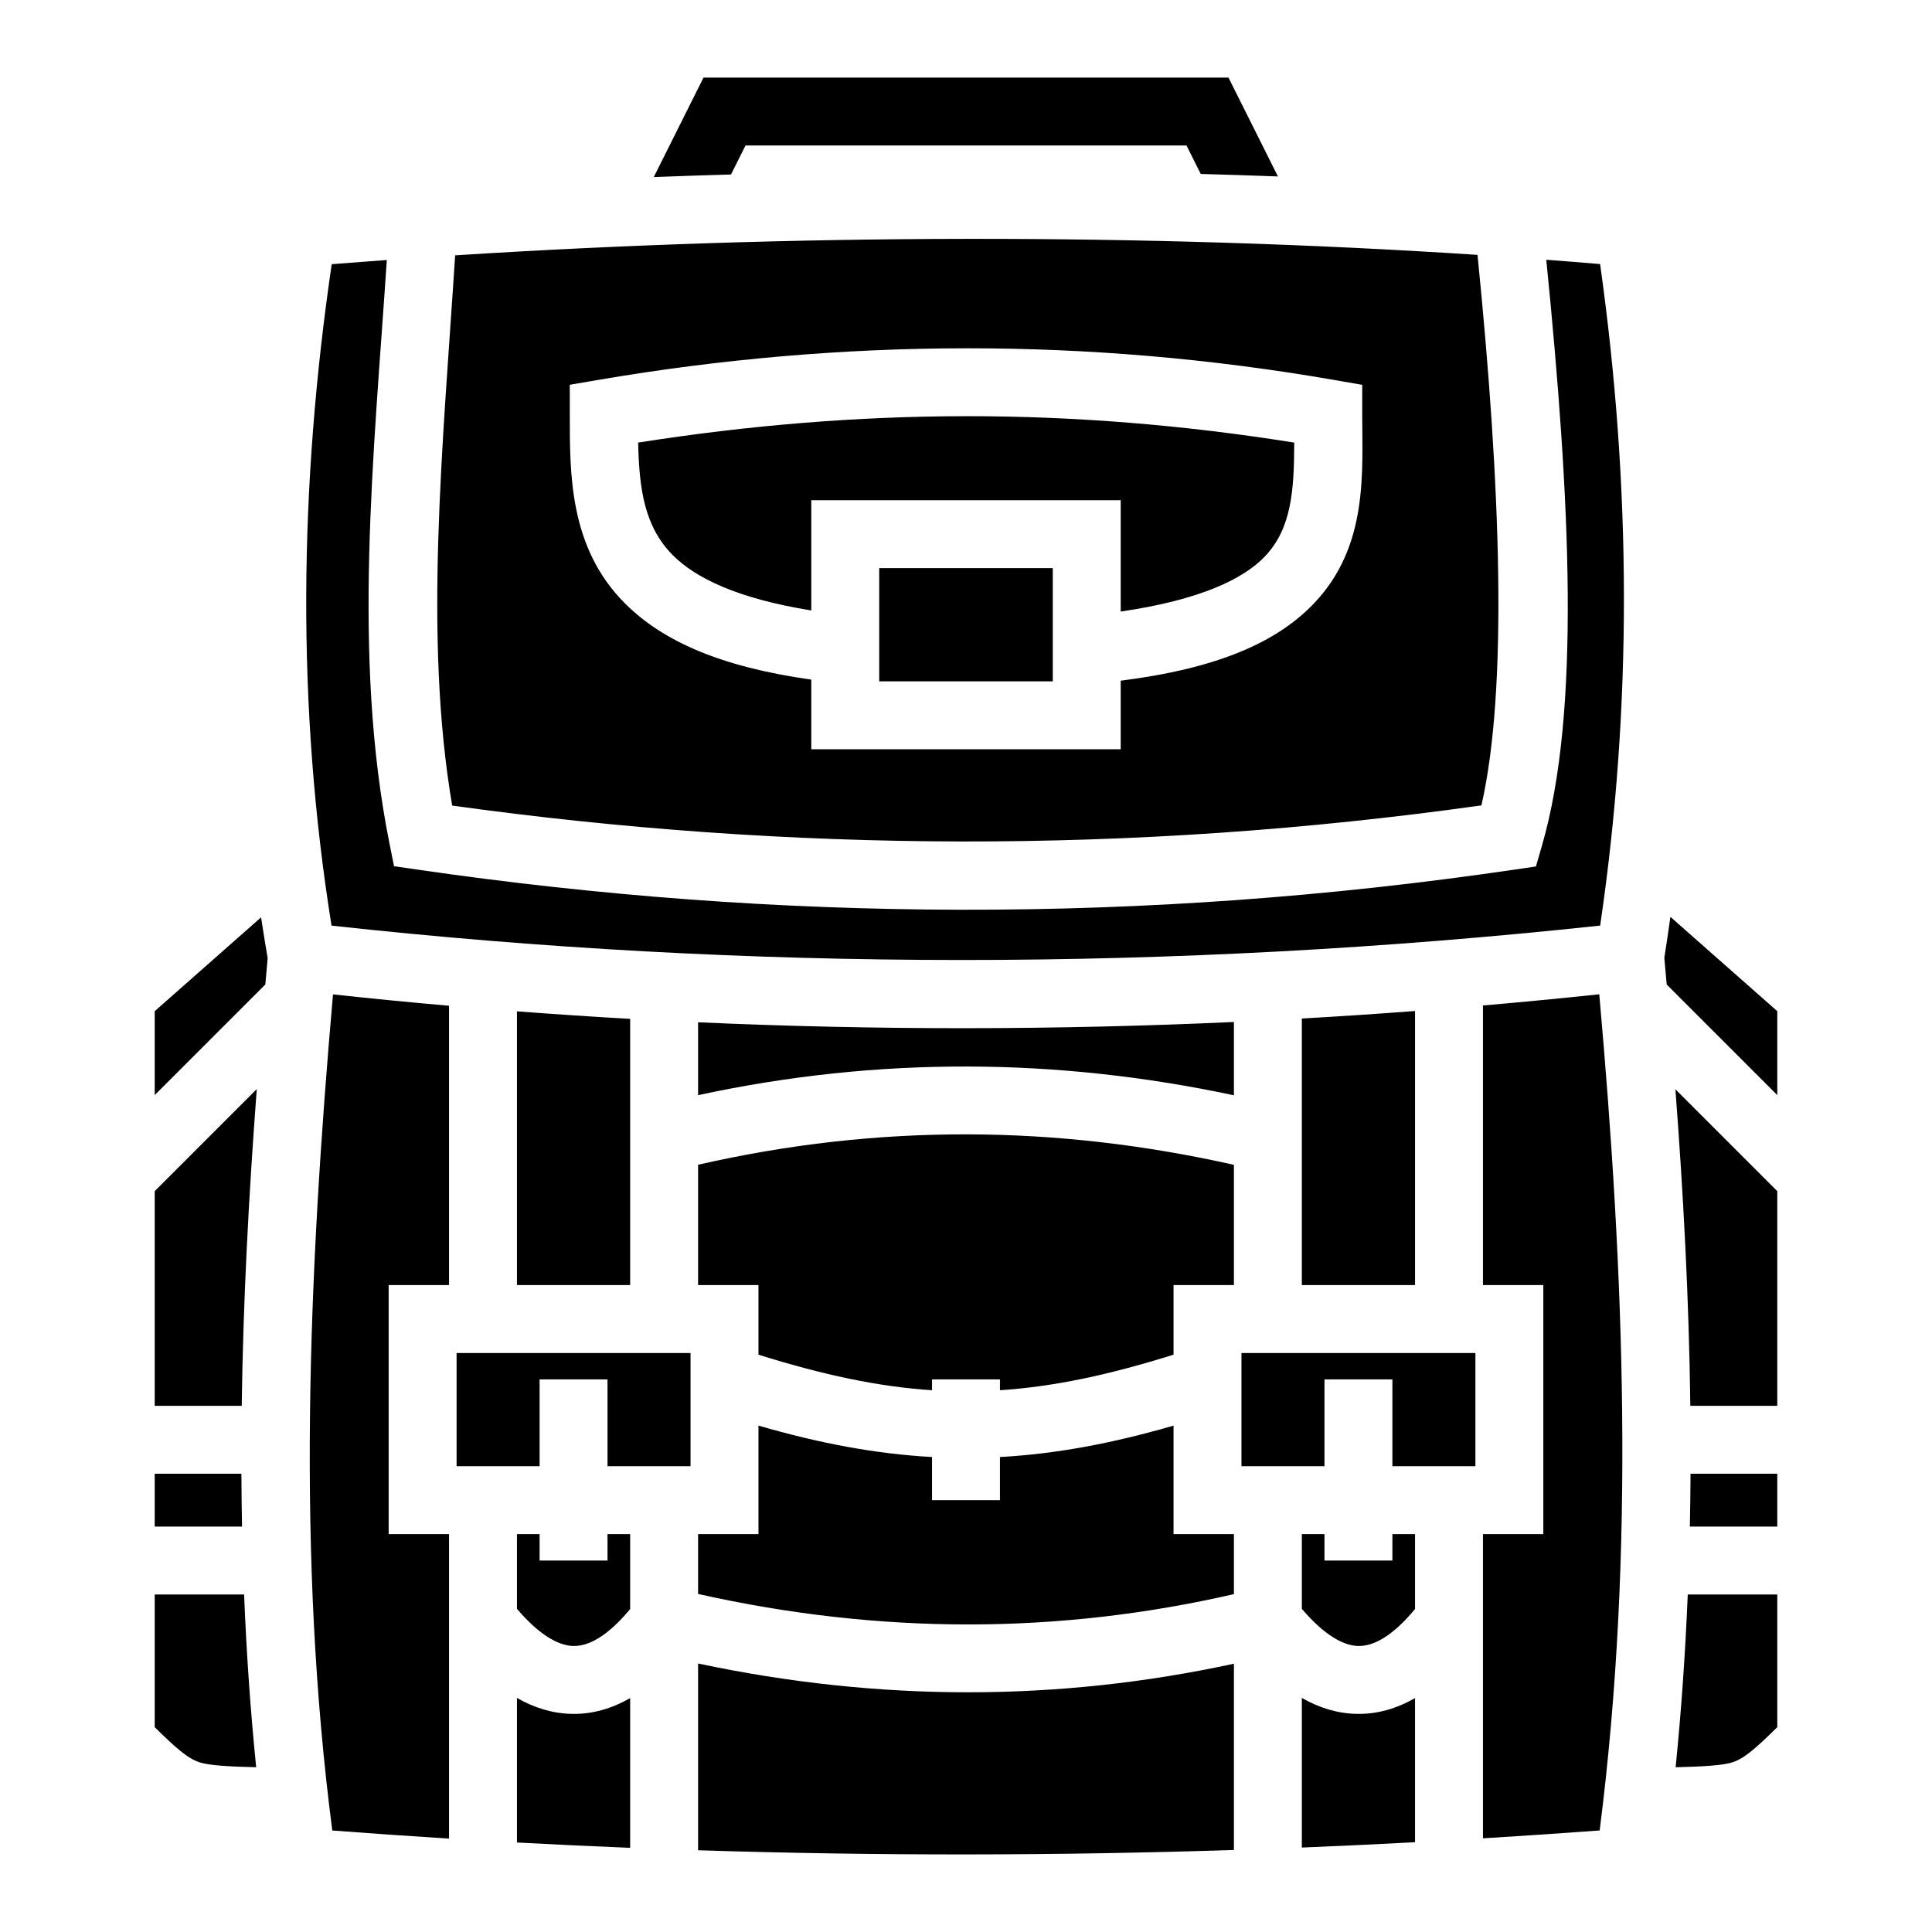
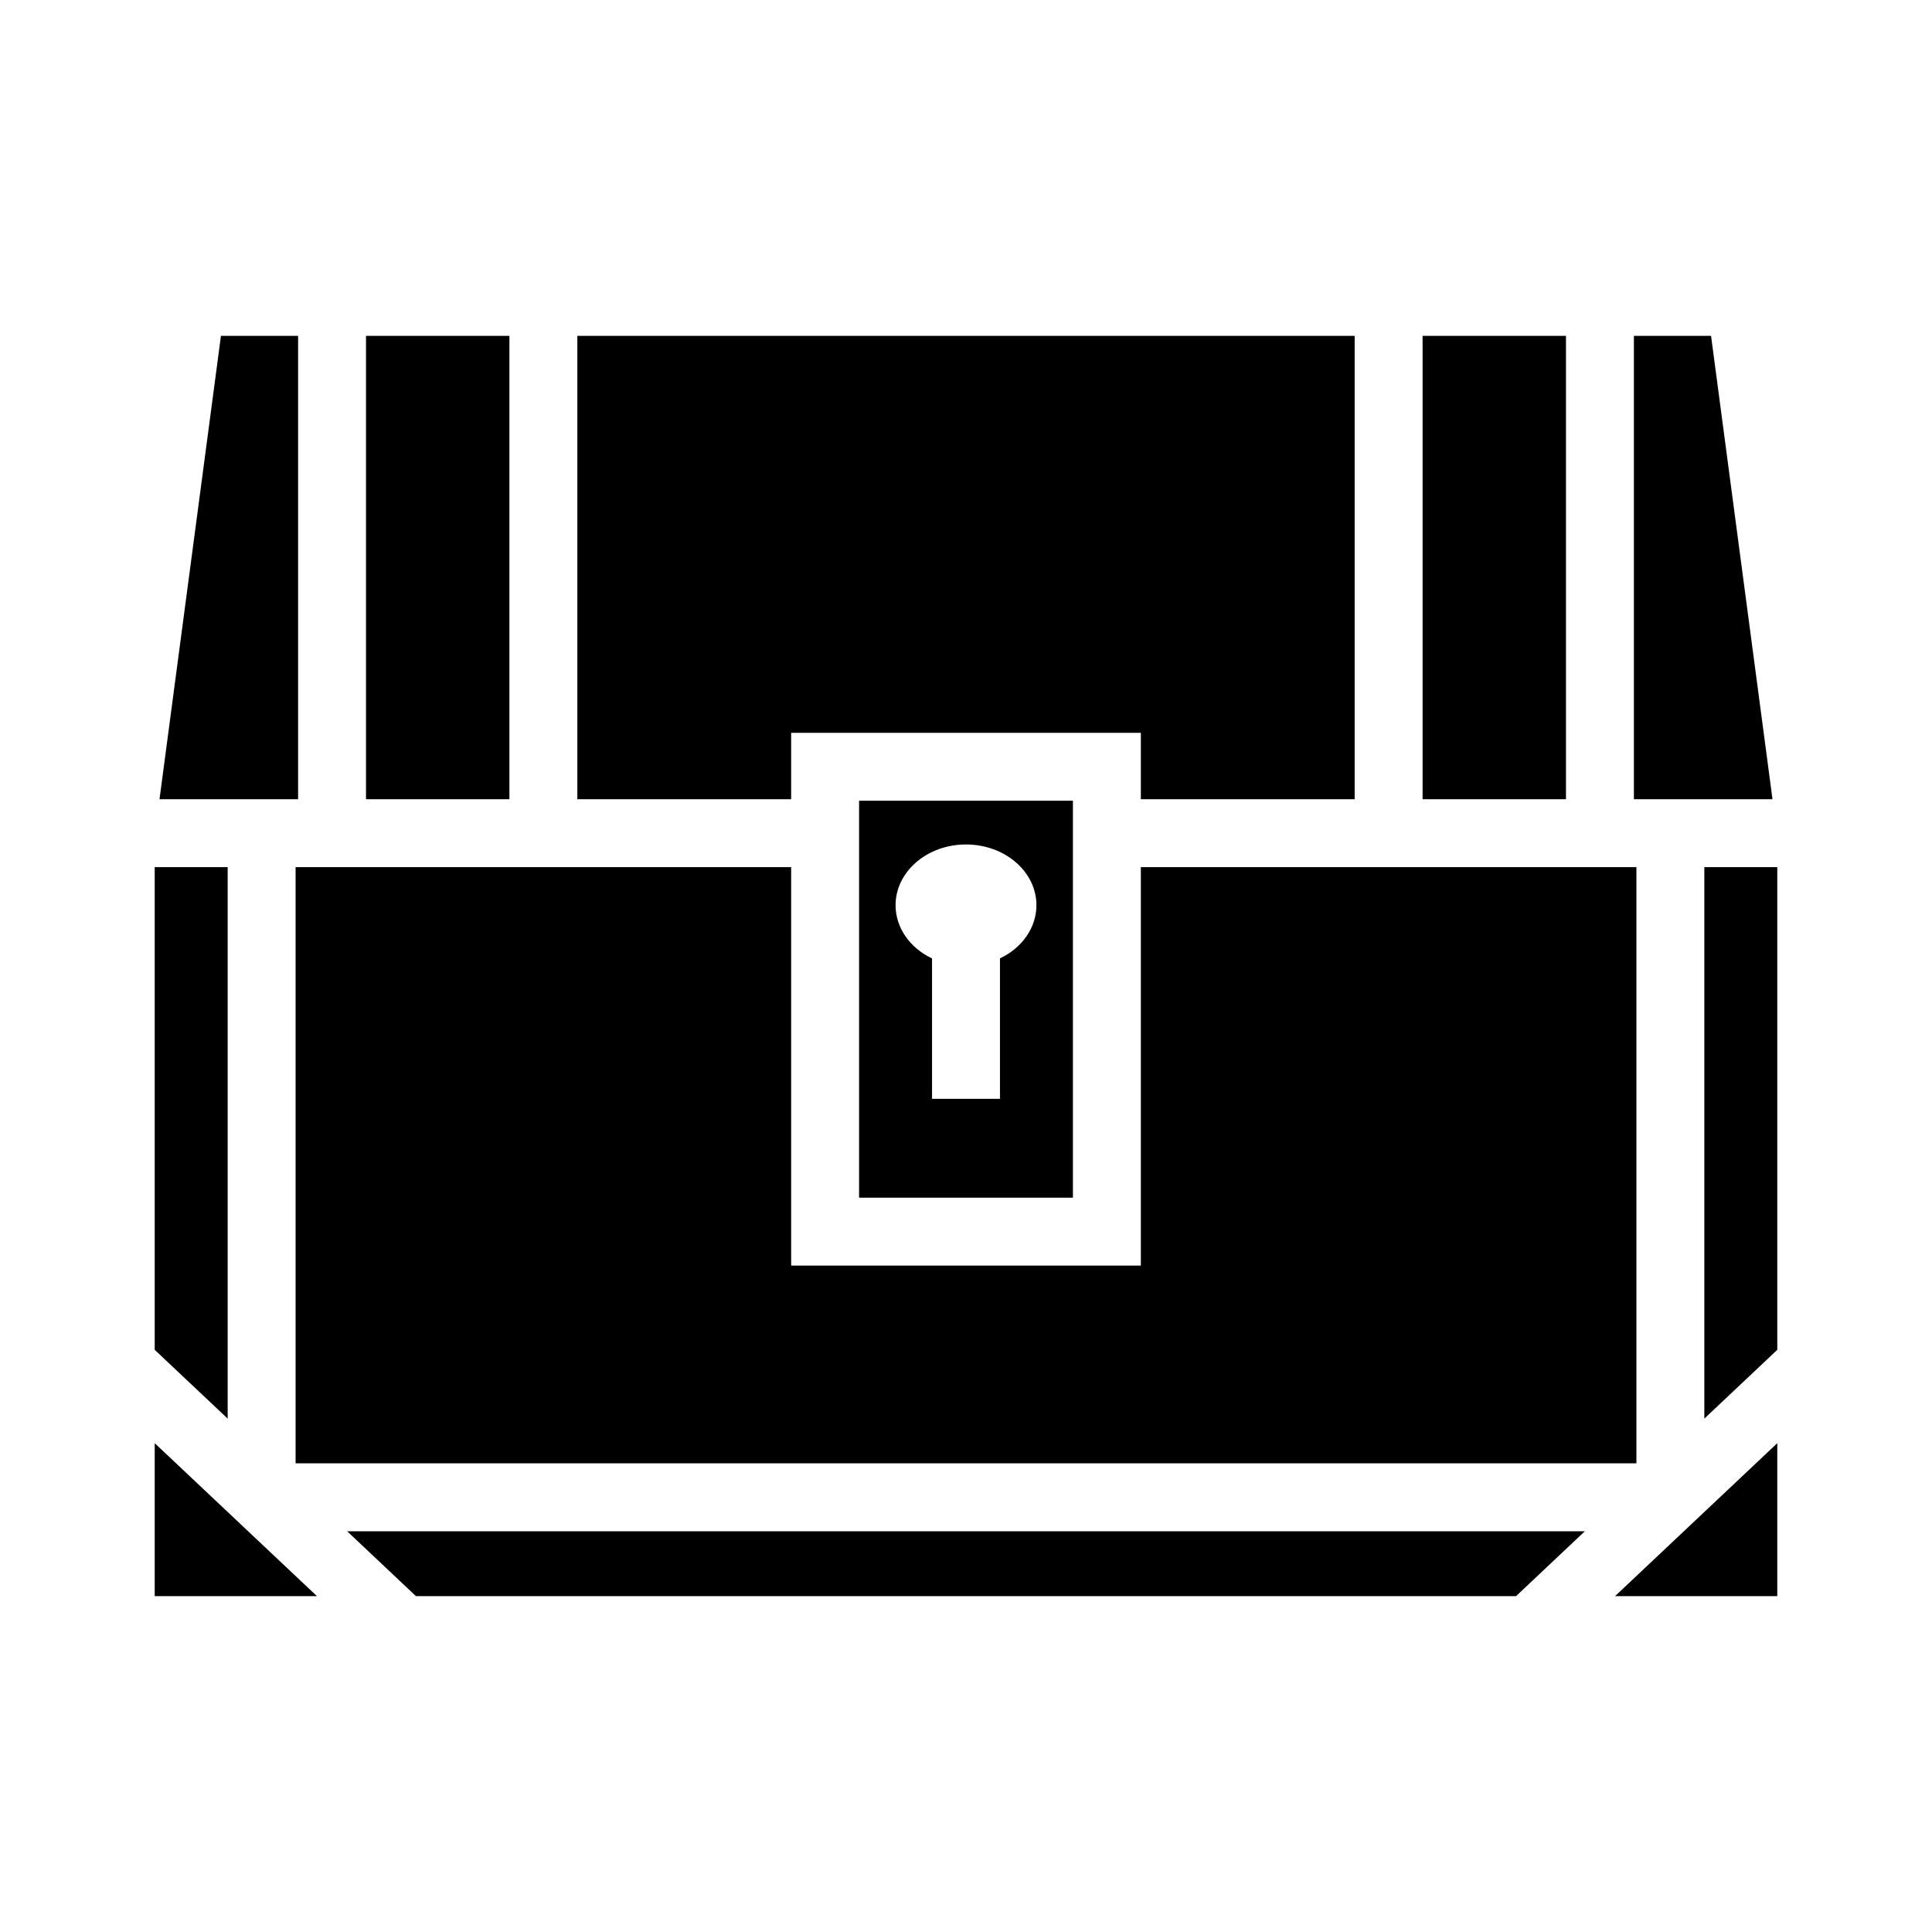
- <svg xmlns="http://www.w3.org/2000/svg" fill="#000" style="height: 512px; width: 512px;" viewBox="0 0 512 512">
+ <svg xmlns="http://www.w3.org/2000/svg" style="height: 512px; width: 512px;" viewBox="0 0 512 512">
  <g class="" style="" transform="translate(0,0)">
-     <path d="M186.438 20.56l-13.184 26.365c6.8-.26 13.626-.488 20.47-.686l3.84-7.68h116.874l3.77 7.54c6.838.187 13.658.408 20.456.66l-13.102-26.2H186.437zm69.56 42.742c-45.757.056-91.452 1.566-135.38 4.363-3.24 50.58-8.4 100.987-.786 145.824 89.297 12.395 180.102 12.985 272.764-.054 7.055-30.988 5.117-84.68-1.04-145.89-43.974-2.893-89.73-4.3-135.558-4.244zm153.783 5.54c6.42 64.12 9.113 119.825-1.135 155.22l-1.61 5.56-5.726.842c-98.8 14.528-195.613 13.81-290.605.002l-6.285-.914-1.246-6.23c-9.89-49.49-4.085-102.785-.664-154.42-4.89.354-9.765.72-14.602 1.107-8.596 58.568-9.39 116.957-.05 175.292 110.24 12.088 222.275 12.205 336.203-.01 8.502-57.83 8.29-116.25-.017-175.313-4.725-.4-9.485-.776-14.262-1.14zM255.966 92.3c32.526-.025 65.067 2.746 97.574 8.39l7.46 1.295v7.572c0 15.554 1.683 35.105-12.69 50.25-9.912 10.444-25.655 17.337-51.31 20.585v18.164h-82v-18.452c-23.992-3.37-39.352-10.175-49.363-20.185C150.807 145.093 151 125.56 151 109.56v-7.594l7.484-1.278c32.444-5.54 64.955-8.362 97.48-8.386zm.012 17.994c-28.96.022-57.913 2.444-86.858 6.996.265 12.28 1.635 22.296 9.243 29.904 5.914 5.914 16.952 11.416 36.637 14.582v-29.22h82v29.51c21.367-3.115 32.66-8.755 38.254-14.65 7.033-7.41 7.696-17.502 7.73-30.124-29-4.63-58.006-7.02-87.007-6.998zM233 150.56v30h46v-30h-46zm209.674 92.42c-.503 3.625-1.042 7.25-1.61 10.87.214 2.352.42 4.706.63 7.06L471 290.213v-22.24l-28.326-24.995zm-373.485.12L41 267.973v22.24l29.318-29.318c.205-2.327.406-4.655.616-6.982-.618-3.605-1.202-7.21-1.745-10.813zm354.634 20.397c-10.29 1.09-20.564 2.076-30.824 2.967v74.095h16v66h-16v80.615c10.318-.633 20.63-1.313 30.928-2.082 9.445-74.01 6.478-147.698-.104-221.596zm-335.576.03C81.725 338.09 78.58 412.1 88.06 485.1c10.324.79 20.638 1.504 30.94 2.145V406.56h-16v-66h16v-74.024c-10.266-.902-20.517-1.903-30.752-3.01zm286.752 4.4c-10.014.76-20.014 1.424-30 1.992v70.64h30v-72.632zm-238 .085v72.547h30v-70.55c-10.015-.568-20.014-1.237-30-1.997zm190 2.825c-47.65 2.173-94.984 2.19-142 .078v19.314c23.95-5.165 47.8-7.652 71.516-7.59 23.638.06 47.145 2.654 70.484 7.626v-19.43zM68.05 288.62L41 315.67v56.89h23.06c.376-27.987 1.88-55.975 3.99-83.94zm375.948.047c2.12 27.872 3.61 55.83 3.957 83.892H471v-56.89l-27.002-27.003zm-187.52 11.95c-23.68-.063-47.487 2.577-71.478 8.052v31.89h16v18.443c17.033 5.346 31.73 8.493 46 9.426v-2.87h18v2.868c14.27-.932 28.967-4.08 46-9.425V340.56h16v-31.866c-23.42-5.267-46.907-8.016-70.523-8.078zM121 358.558v30h22v-23h18v23h22v-30h-62zm208 0v30h22v-23h18v23h22v-30h-62zM201 377.8v28.76h-16v15.857c48.528 10.865 95.713 10.664 142 .045V406.56h-16V377.8c-16.332 4.747-31.283 7.52-46 8.326v11.433h-18v-11.434c-14.717-.806-29.668-3.58-46-8.326zM41 390.56v14h23.14c-.09-4.667-.143-9.334-.163-14H41zm407.012 0c-.027 4.663-.083 9.33-.18 14H471v-14h-22.988zM137 406.56v19.798c6.137 7.214 11.222 9.77 14.934 9.844 3.734.075 8.697-2.122 15.066-9.79V406.56h-6v7h-18v-7h-6zm208 0v19.798c6.137 7.214 11.222 9.77 14.934 9.844 3.734.075 8.697-2.122 15.066-9.79V406.56h-6v7h-18v-7h-6zm-304 16v35.154c5.596 5.51 8.677 8.25 11.846 9.306 2.454.818 7.713 1.15 15.045 1.317-1.544-15.25-2.586-30.51-3.204-45.778H41zm406.27 0c-.628 15.224-1.674 30.483-3.21 45.78 7.358-.168 12.635-.5 15.094-1.32 3.17-1.056 6.25-3.795 11.846-9.306V422.56h-23.73zM185 440.842v49.498c47.55 1.51 94.877 1.446 142-.074V440.9c-46.316 10.03-93.74 10.185-142-.057zm-48 9.123v38.318c10.01.54 20.01 1.008 30 1.408v-39.678c-4.86 2.786-10.01 4.293-15.43 4.184-5.192-.104-10.036-1.624-14.57-4.232zm208 0v39.654c10.01-.403 20.01-.878 30-1.412v-38.194c-4.86 2.786-10.01 4.293-15.43 4.184-5.192-.104-10.036-1.624-14.57-4.232z" fill="#000000" fill-opacity="1" />
+     <path d="M58.553 89L42.27 211.8H79V89H58.553zM97 89v122.8h38V89H97zm56 0v122.8h56.666v-17.6h92.668v17.6H359V89H153zm224 0v122.8h38V89h-38zm56 0v122.8h36.73L453.446 89H433zM227.666 212.2v105.2h56.668V212.2h-56.668zM256 223.794a18.667 16.103 0 0 1 18.666 16.1 18.667 16.103 0 0 1-9.666 14.09v37.214h-18V254a18.667 16.103 0 0 1-9.666-14.106 18.667 16.103 0 0 1 18.666-16.1zM41 229.8v127.915l19.334 18.23V229.8H41zm37.334 0v158h355.332v-158H302.334v105.6h-92.668V229.8H78.334zm373.332 0v146.145L471 357.715V229.8h-19.334zM41 382.456V423h43.002L41 382.455zm430 0L427.998 423H471v-40.545zM92 405.8l18.24 17.2h291.52L420 405.8H92z" fill="#000000" fill-opacity="1" />
  </g>
</svg>
